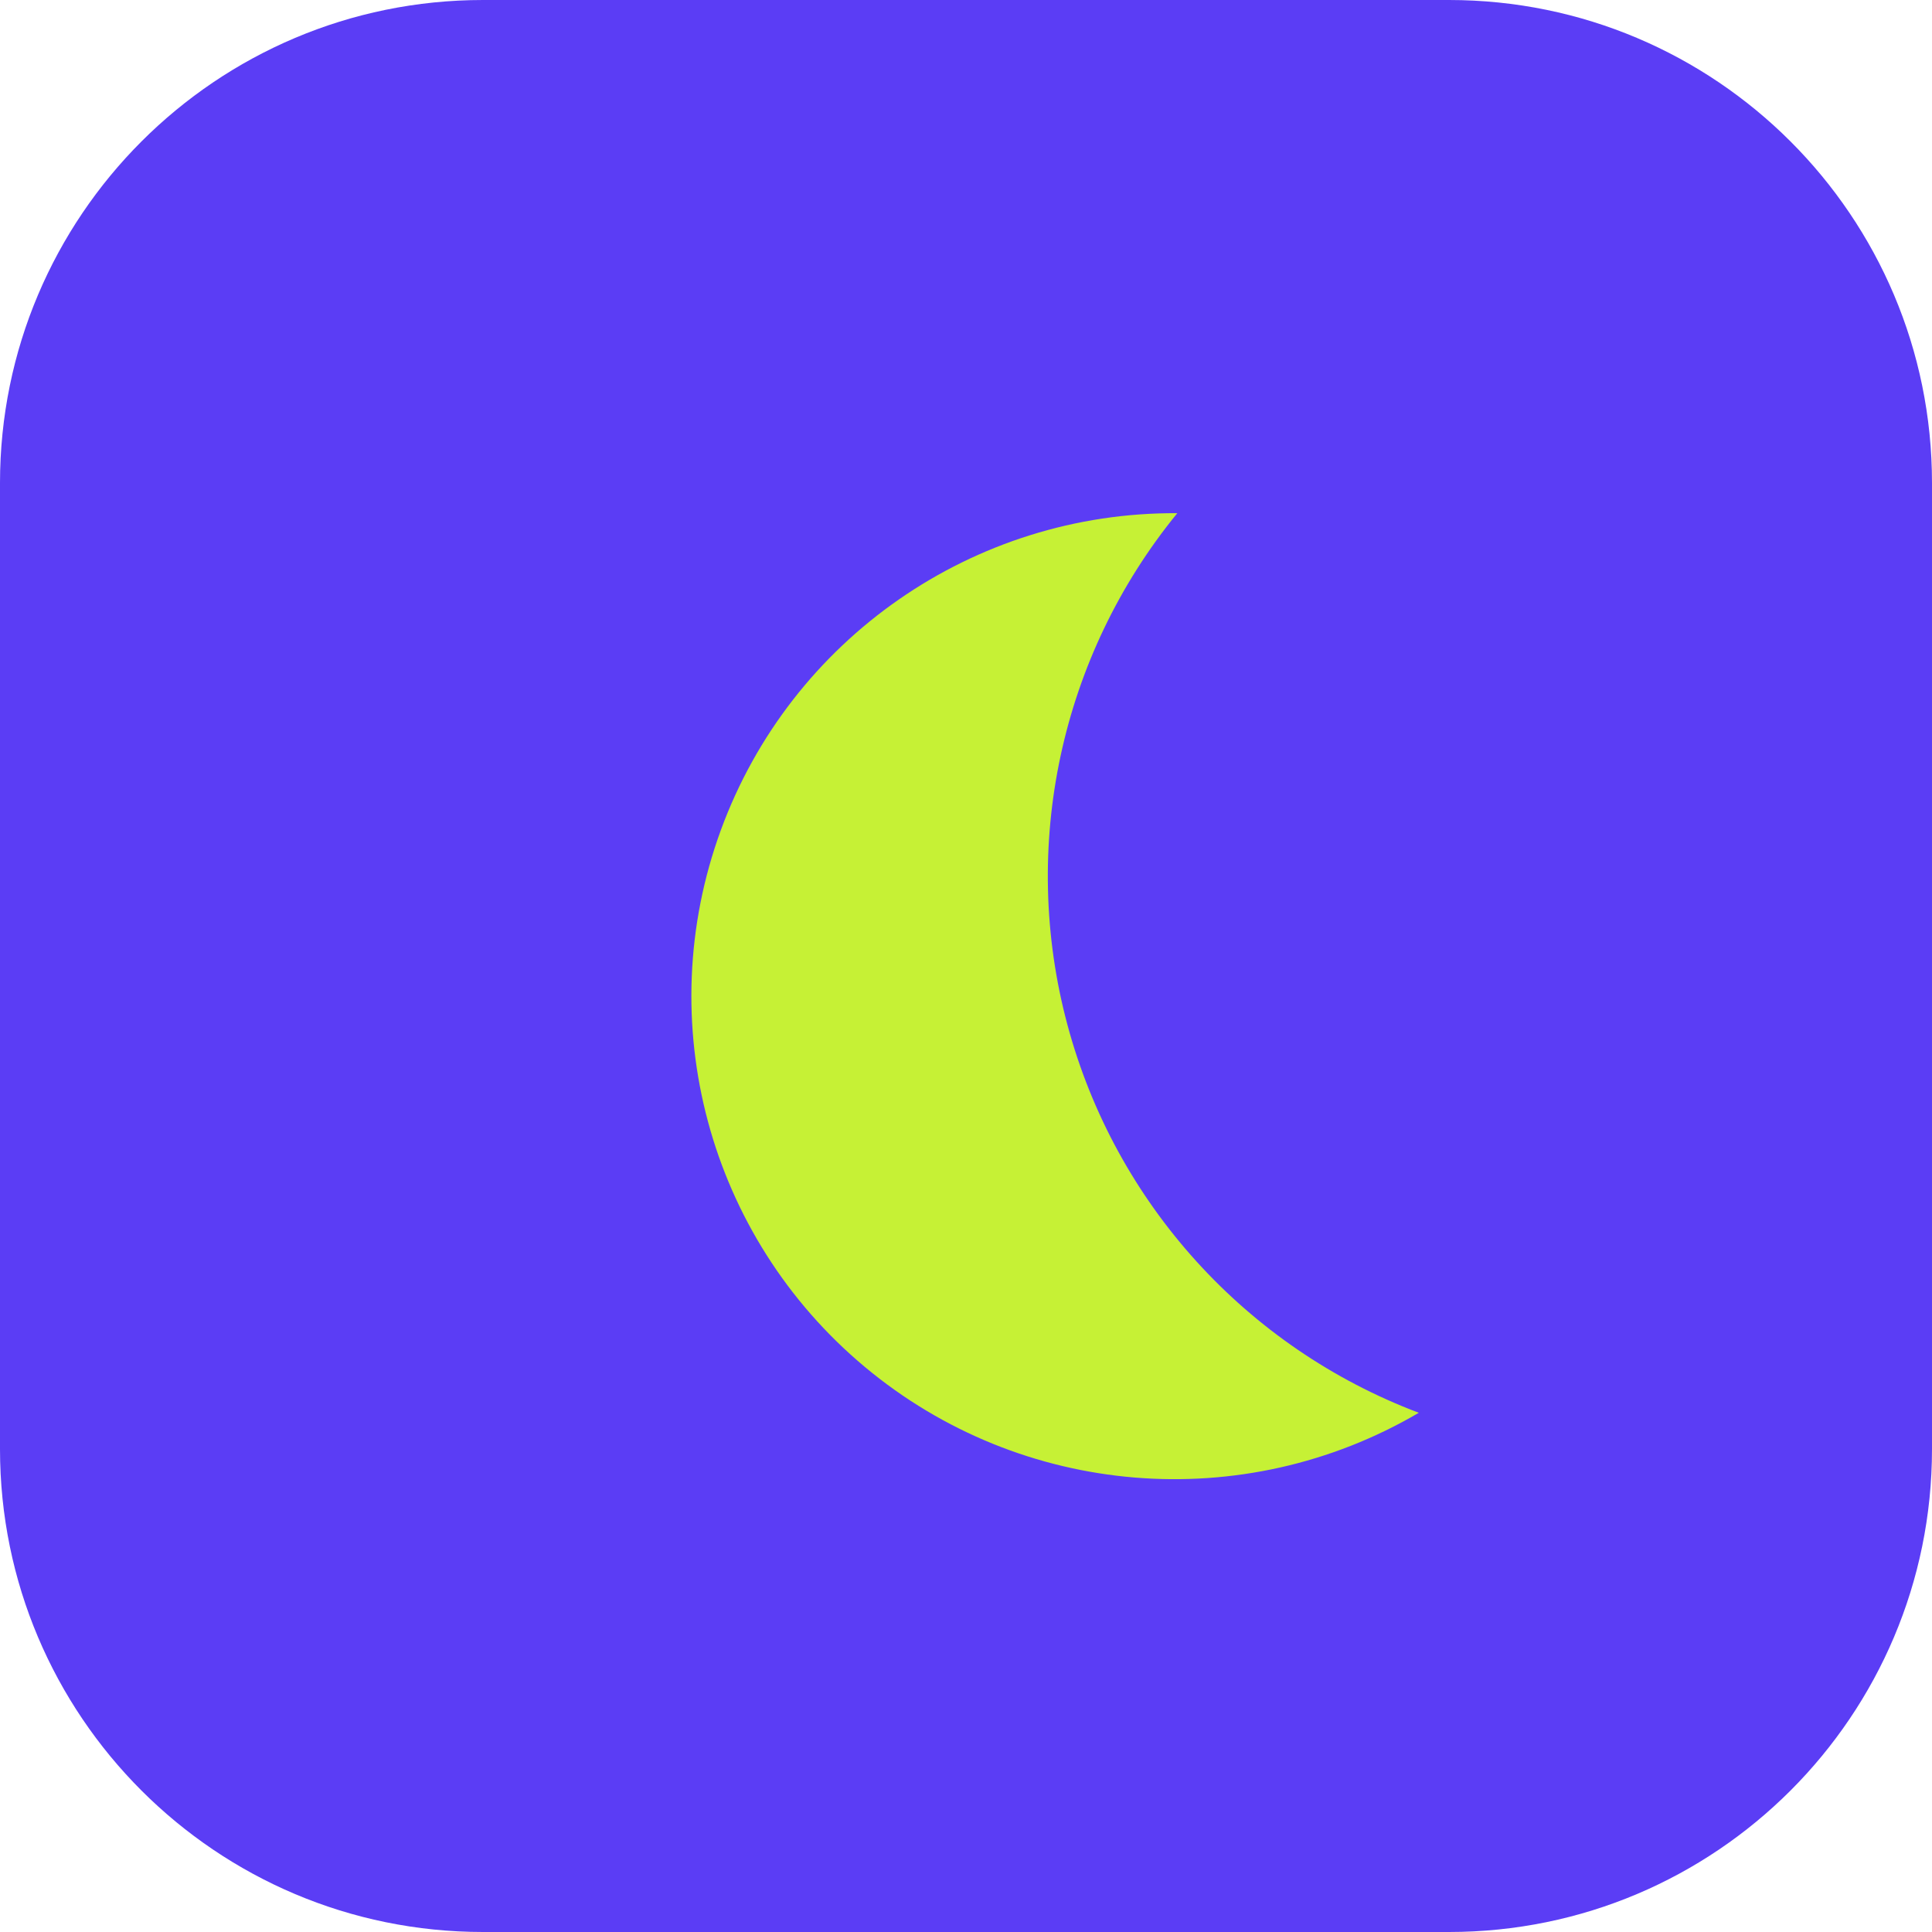
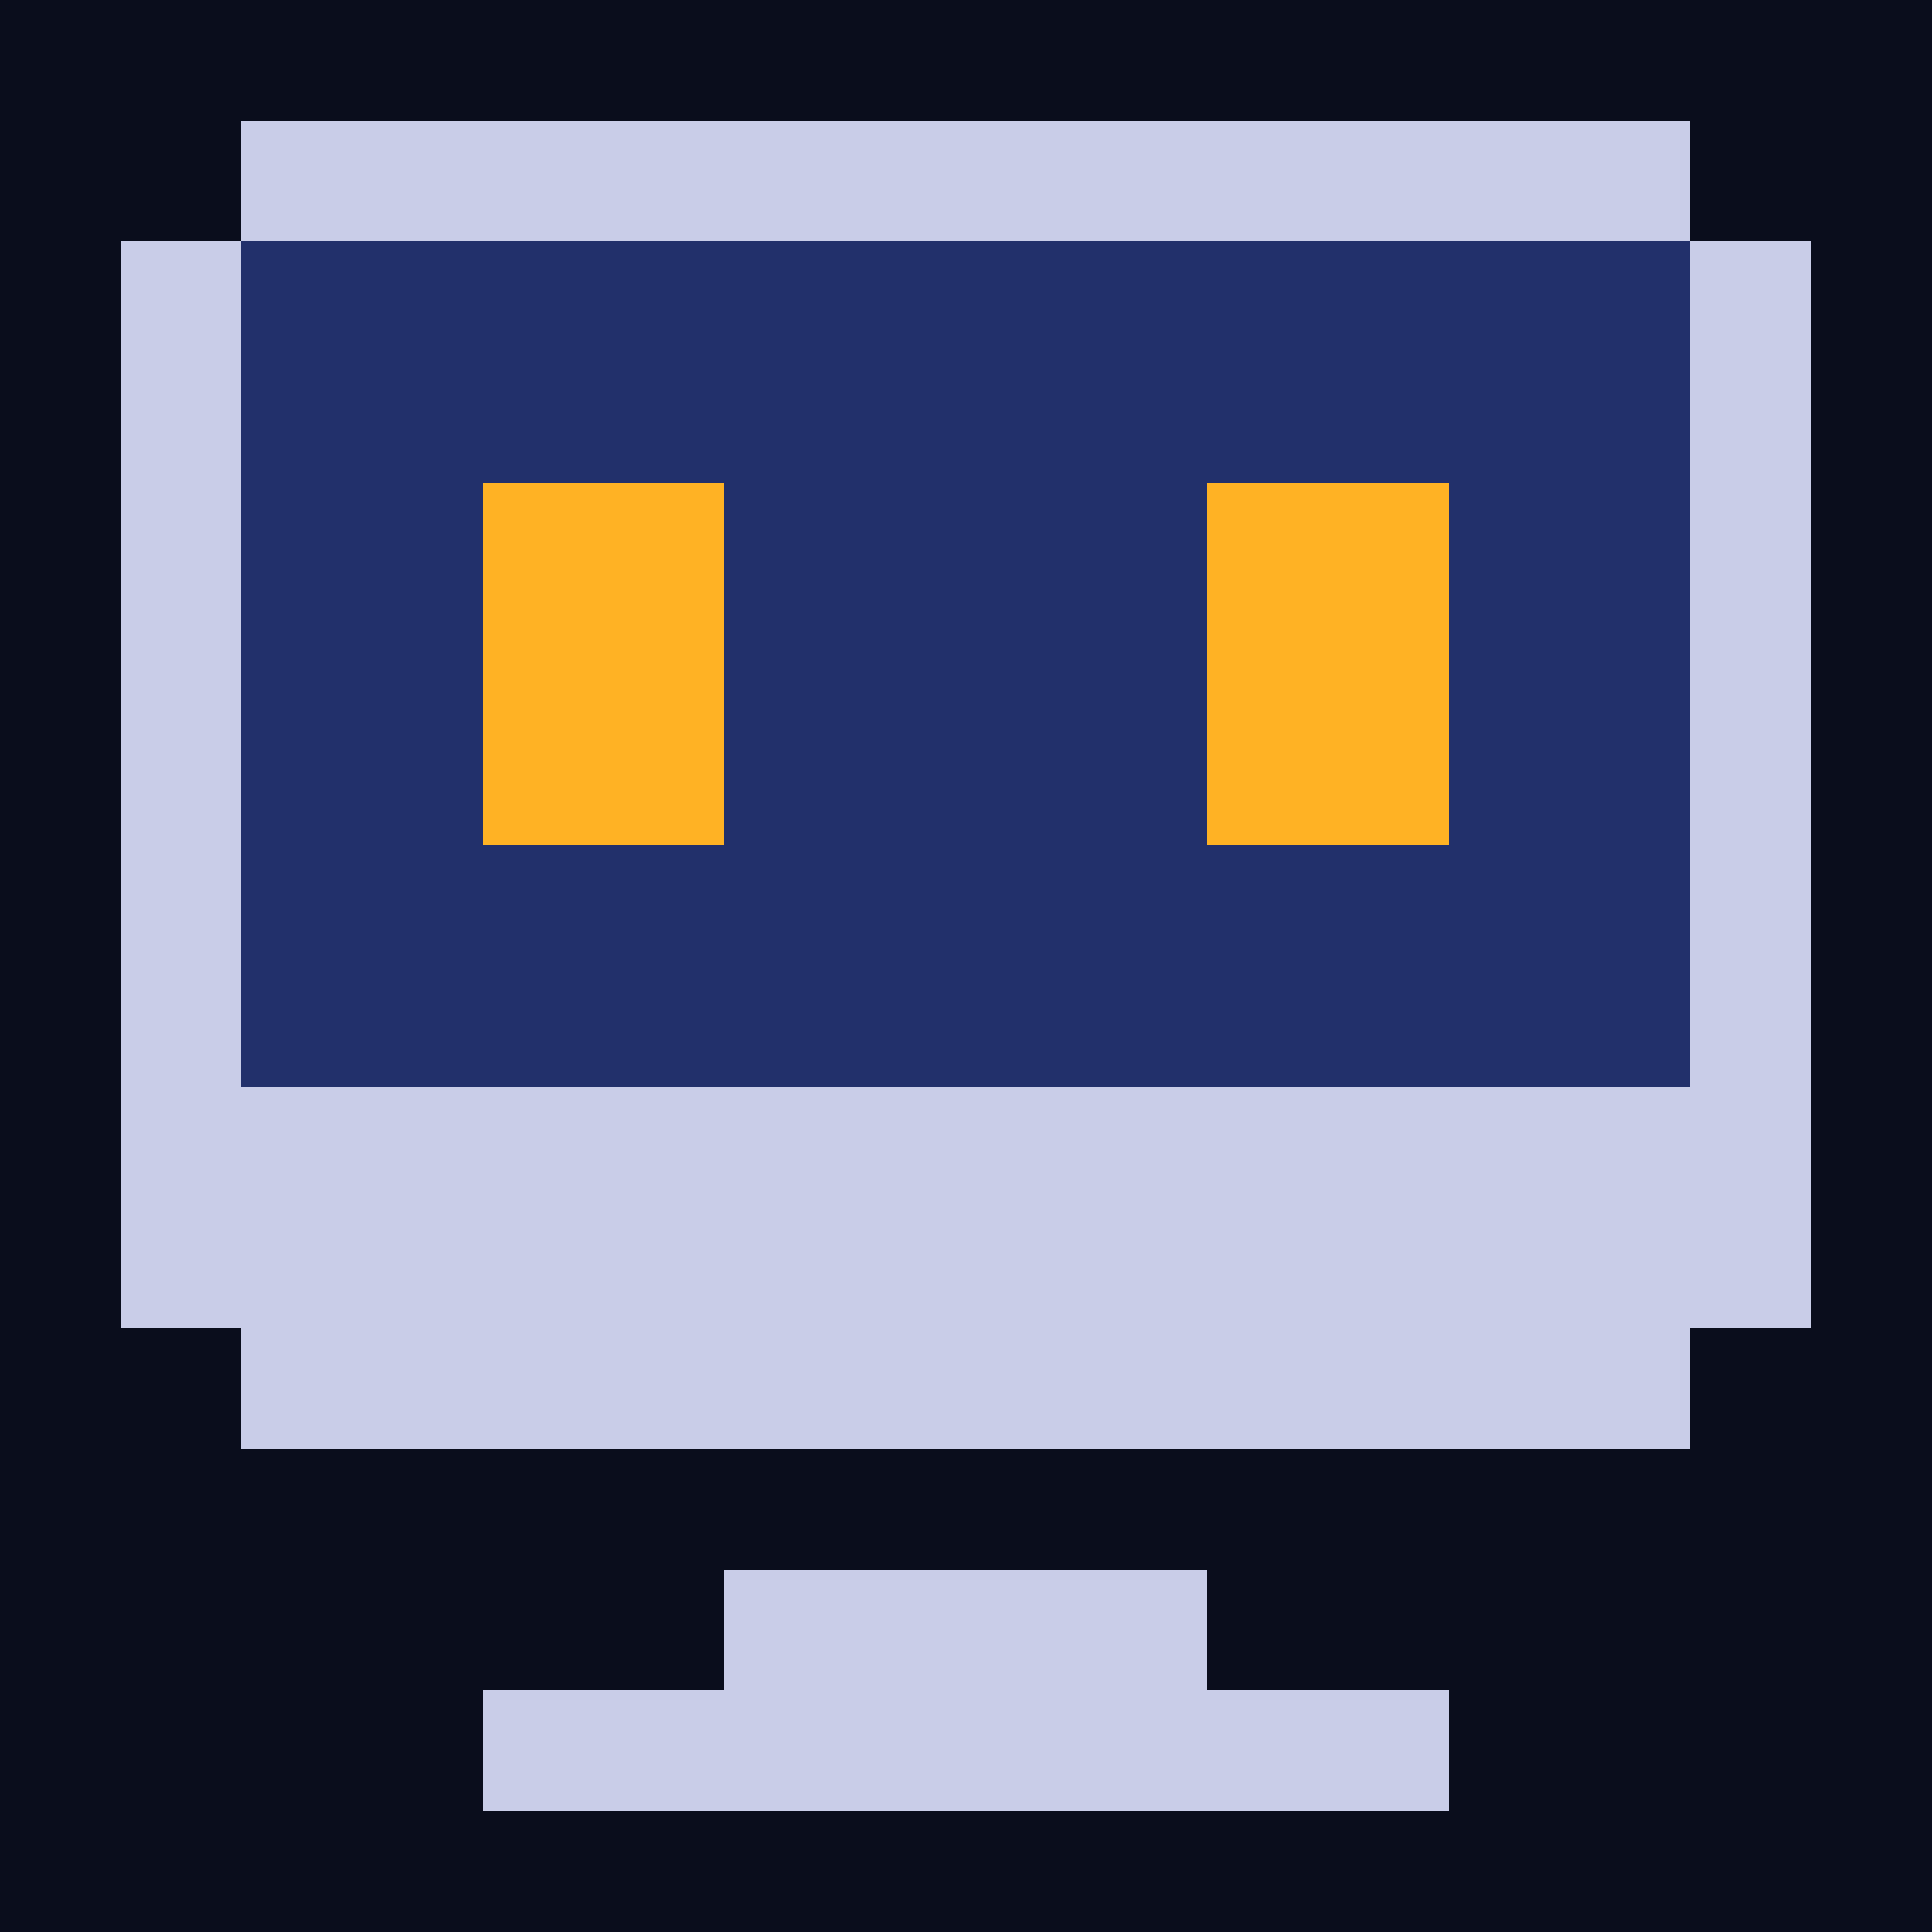
- <svg xmlns="http://www.w3.org/2000/svg" viewBox="0 0 32 32">
-   <rect width="32" height="32" rx="8" fill="#5b3df5" />
-   <path d="M19.5 8.5a8 8 0 1 0 4 14.9A9.5 9.5 0 0 1 19.5 8.5Z" fill="#c6f135" />
+ <svg xmlns="http://www.w3.org/2000/svg" viewBox="0 0 16 16" shape-rendering="crispEdges">
+   <rect width="16" height="16" fill="#0a0d1c" />
+   <rect x="2" y="1" width="12" height="1" fill="#c9cde8" />
+   <rect x="1" y="2" width="14" height="9" fill="#c9cde8" />
+   <rect x="2" y="11" width="12" height="1" fill="#c9cde8" />
+   <rect x="2" y="2" width="12" height="7" fill="#22306b" />
+   <rect x="4" y="4" width="2" height="3" fill="#ffb224" />
+   <rect x="10" y="4" width="2" height="3" fill="#ffb224" />
+   <rect x="6" y="13" width="4" height="1" fill="#c9cde8" />
+   <rect x="4" y="14" width="8" height="1" fill="#c9cde8" />
</svg>
